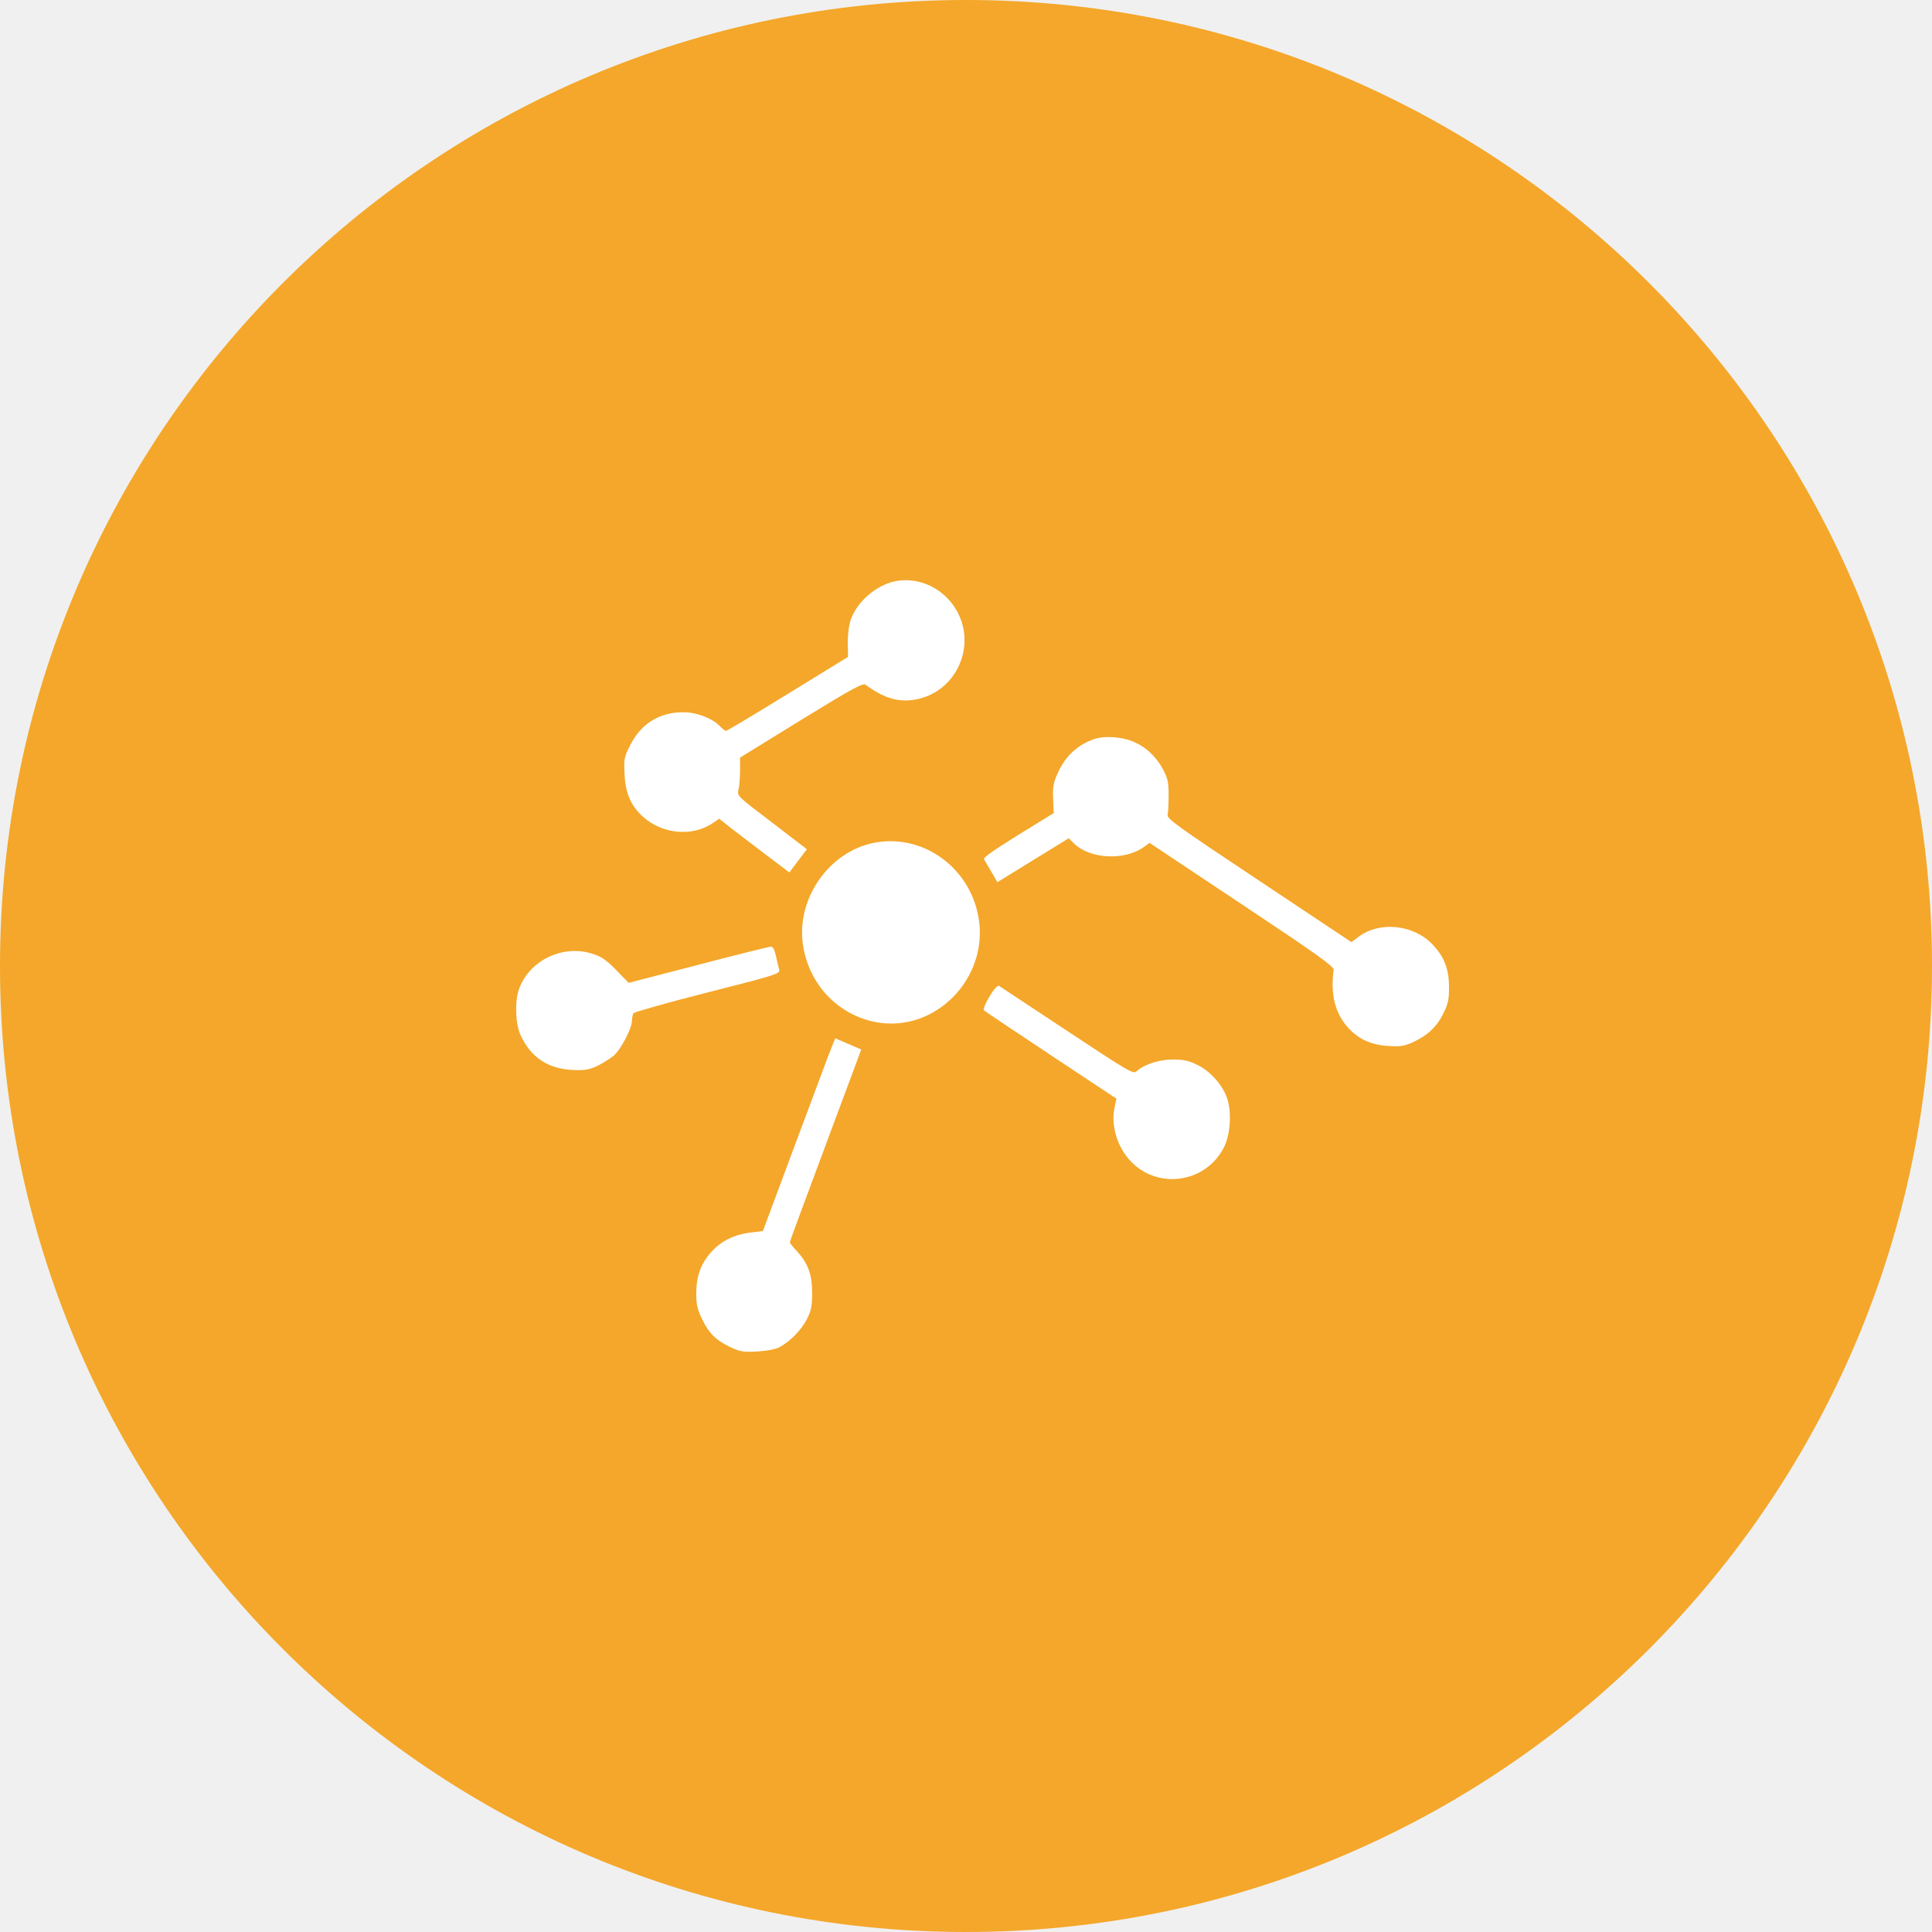
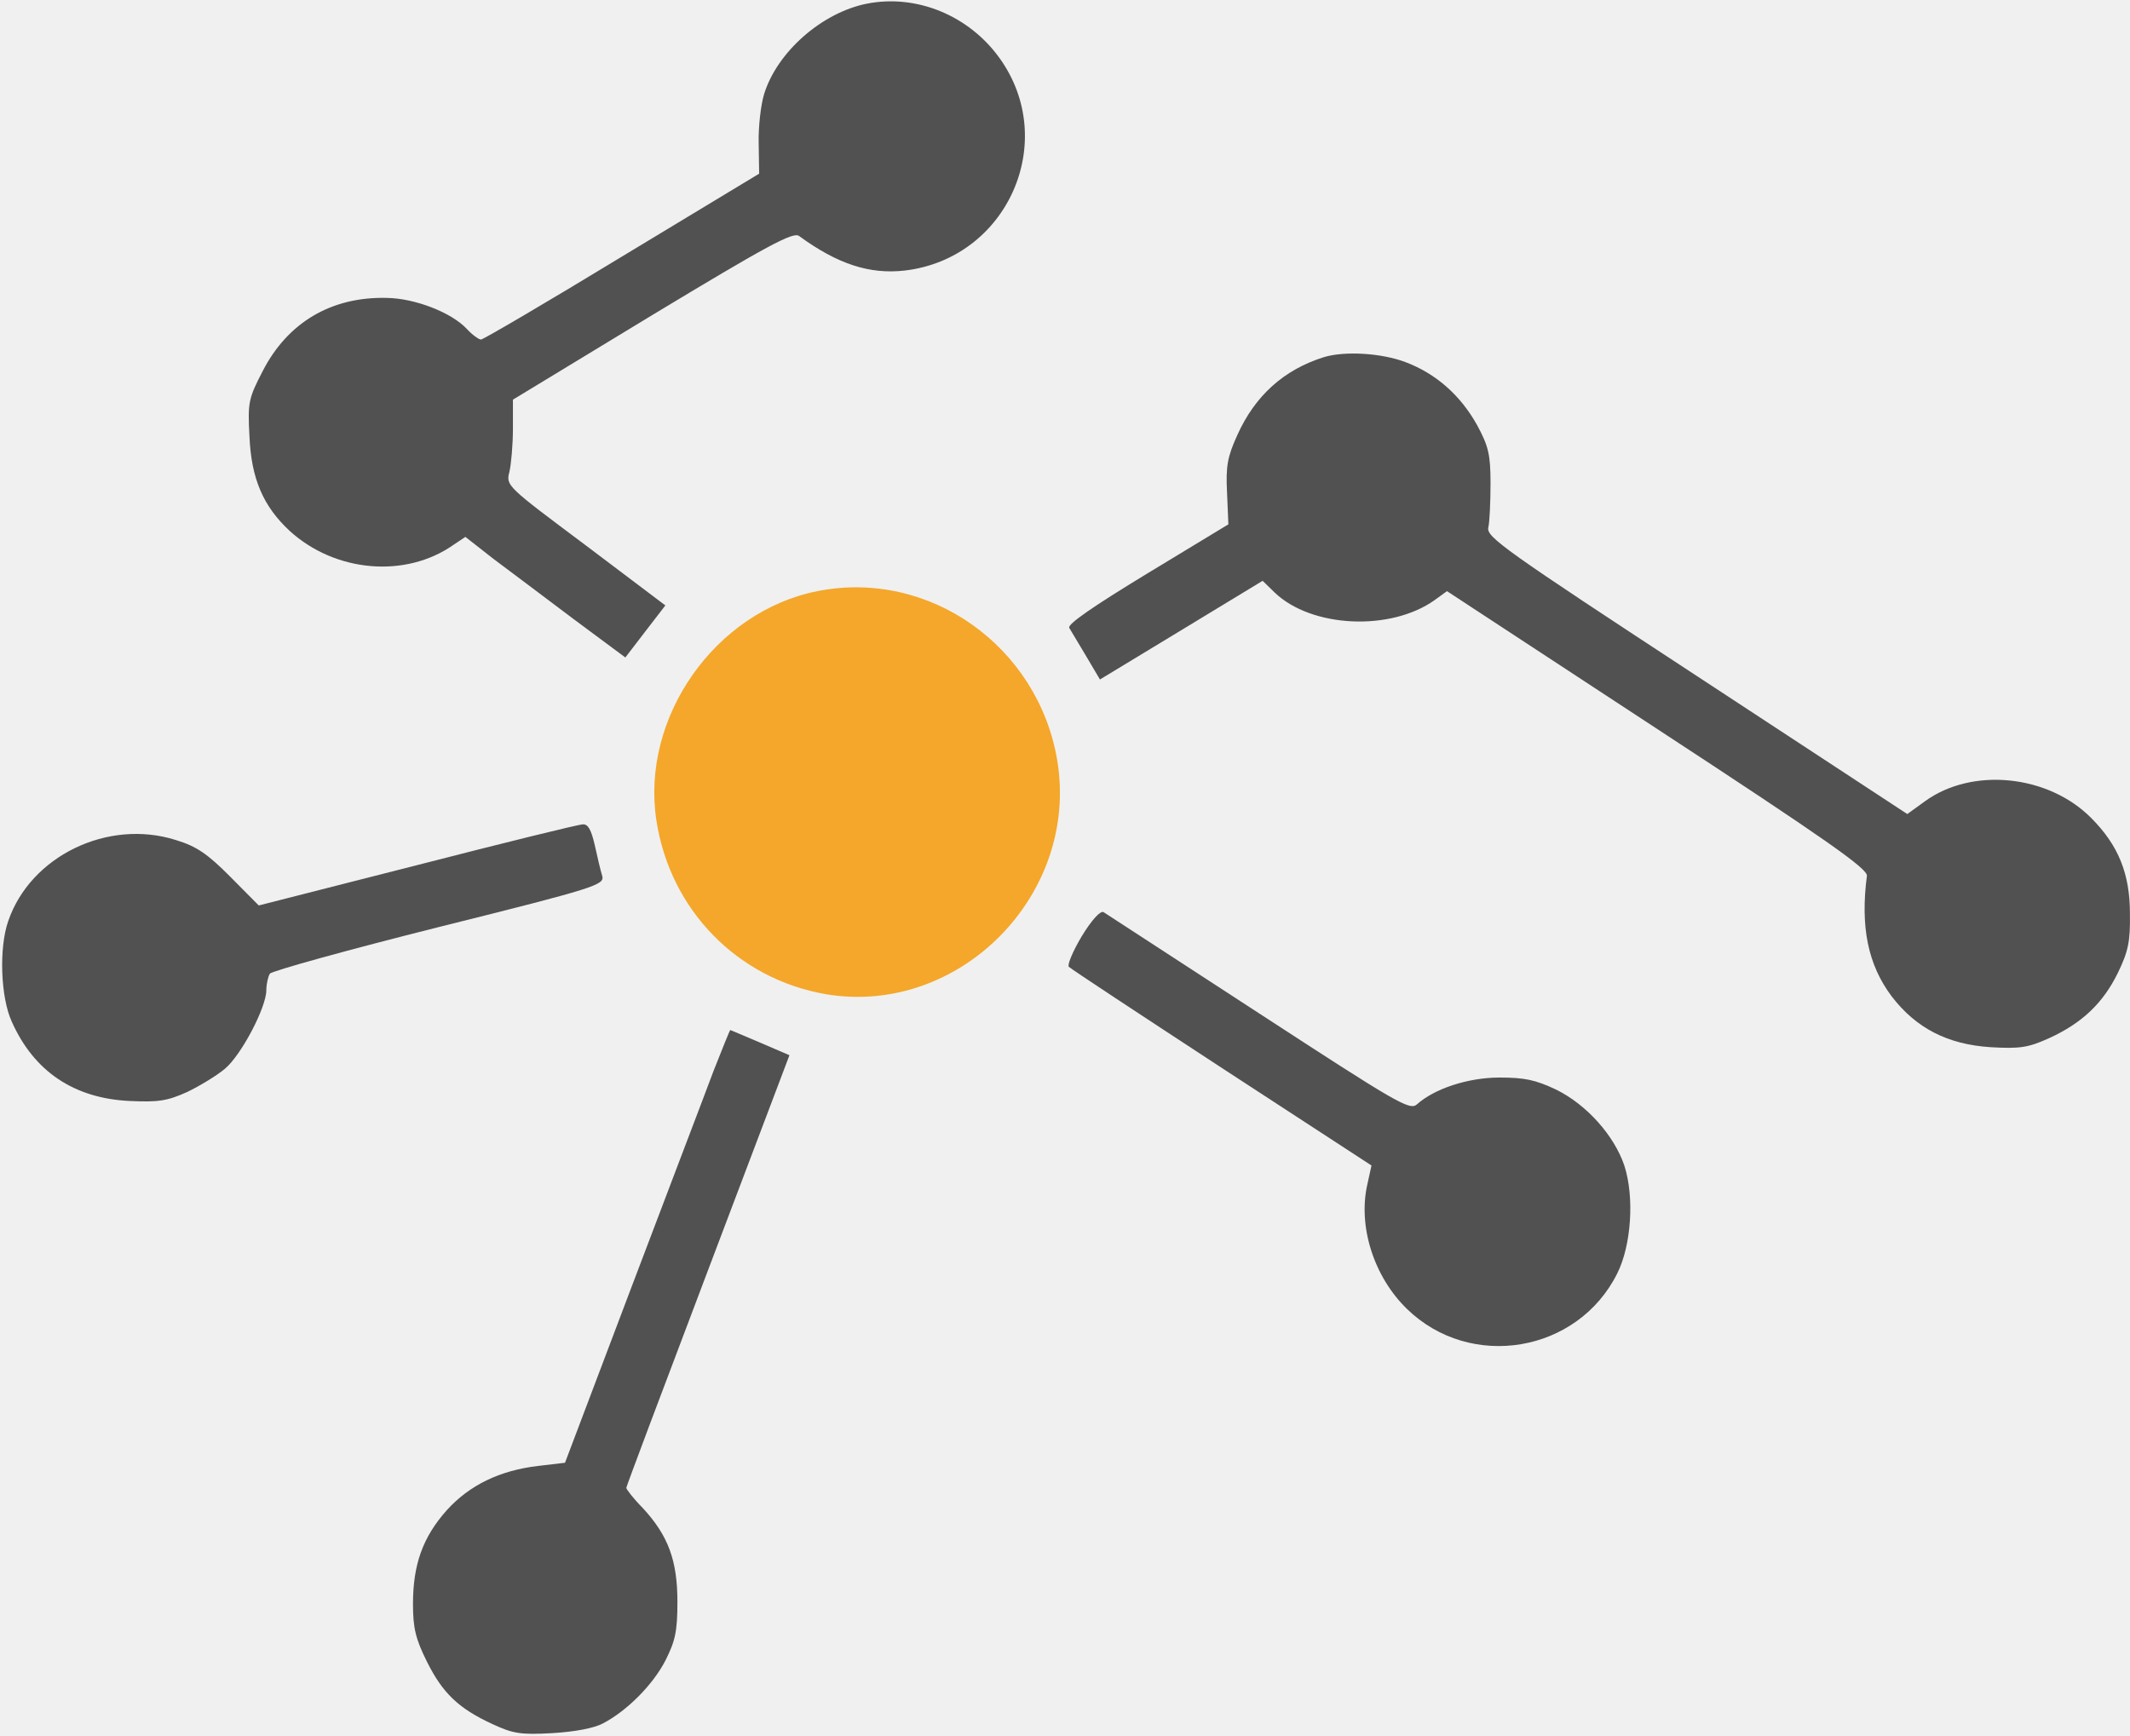
- <svg xmlns="http://www.w3.org/2000/svg" width="60" height="60" viewBox="0 0 60 60" fill="none">
-   <circle cx="30" cy="30" r="30" fill="#F4A72A" />
-   <path d="M27.799 18.052C27.188 18.176 26.577 18.721 26.402 19.304C26.36 19.447 26.323 19.751 26.329 19.98L26.335 20.402L24.466 21.549C23.443 22.182 22.578 22.697 22.548 22.697C22.518 22.697 22.427 22.629 22.354 22.548C22.149 22.325 21.653 22.126 21.265 22.12C20.509 22.102 19.916 22.461 19.577 23.131C19.384 23.509 19.372 23.565 19.396 24.03C19.42 24.619 19.583 25.004 19.946 25.345C20.563 25.916 21.519 26.002 22.173 25.537L22.336 25.426L22.717 25.73C22.929 25.891 23.419 26.263 23.806 26.56L24.514 27.094L24.786 26.734L25.058 26.374L23.976 25.543C22.899 24.725 22.887 24.719 22.935 24.526C22.959 24.427 22.983 24.154 22.983 23.931V23.528L24.883 22.356C26.45 21.395 26.801 21.203 26.879 21.264C27.406 21.655 27.841 21.798 28.319 21.742C29.717 21.574 30.425 19.956 29.608 18.802C29.191 18.213 28.477 17.915 27.799 18.052Z" fill="white" />
-   <path d="M34.025 22.939C33.48 23.112 33.087 23.472 32.845 24.018C32.712 24.315 32.688 24.445 32.706 24.811L32.724 25.252L31.616 25.934C30.885 26.387 30.527 26.635 30.558 26.684C30.582 26.728 30.685 26.901 30.788 27.075L30.975 27.397L32.082 26.715L33.19 26.033L33.353 26.194C33.855 26.684 34.932 26.734 35.531 26.3L35.7 26.176L38.568 28.086C40.861 29.611 41.429 30.015 41.417 30.114C41.327 30.814 41.429 31.341 41.756 31.782C42.089 32.222 42.519 32.446 43.099 32.483C43.505 32.508 43.613 32.489 43.898 32.359C44.351 32.148 44.636 31.869 44.835 31.453C44.975 31.162 45.005 31.019 44.999 30.635C44.999 30.083 44.842 29.692 44.472 29.314C43.886 28.712 42.845 28.607 42.204 29.084L41.968 29.258L39.1 27.348C36.481 25.605 36.233 25.426 36.263 25.296C36.281 25.215 36.293 24.936 36.293 24.681C36.293 24.285 36.263 24.167 36.112 23.881C35.888 23.472 35.555 23.168 35.132 23.007C34.805 22.883 34.309 22.852 34.025 22.939Z" fill="white" />
-   <path d="M27.134 26.176C25.736 26.455 24.72 27.925 24.938 29.351C25.125 30.591 26.045 31.54 27.243 31.751C29.058 32.061 30.697 30.38 30.394 28.52C30.135 26.939 28.652 25.872 27.134 26.176Z" fill="white" />
-   <path d="M21.677 29.965L19.523 30.523L19.136 30.126C18.827 29.81 18.676 29.704 18.392 29.618C17.466 29.32 16.414 29.841 16.111 30.74C15.984 31.112 16.008 31.794 16.16 32.129C16.462 32.818 17.007 33.19 17.763 33.227C18.156 33.246 18.277 33.227 18.549 33.103C18.724 33.017 18.954 32.874 19.064 32.781C19.287 32.588 19.626 31.931 19.626 31.696C19.626 31.609 19.65 31.503 19.675 31.466C19.699 31.429 20.733 31.137 21.974 30.821C24.128 30.276 24.23 30.238 24.2 30.114C24.176 30.04 24.133 29.854 24.097 29.686C24.049 29.476 24.006 29.395 23.934 29.401C23.879 29.401 22.863 29.655 21.677 29.965Z" fill="white" />
-   <path d="M30.727 30.951C30.607 31.155 30.528 31.348 30.552 31.373C30.582 31.404 31.52 32.03 32.64 32.774L34.672 34.12L34.618 34.374C34.485 34.957 34.703 35.658 35.156 36.105C36.021 36.96 37.479 36.712 38.018 35.615C38.211 35.224 38.254 34.554 38.114 34.12C37.975 33.705 37.606 33.283 37.189 33.072C36.904 32.935 36.759 32.905 36.415 32.905C35.985 32.905 35.525 33.06 35.289 33.277C35.193 33.363 35.011 33.252 33.136 32.012C32.011 31.267 31.061 30.641 31.024 30.616C30.982 30.591 30.861 30.728 30.727 30.951Z" fill="white" />
-   <path d="M25.712 32.818C25.597 33.134 25.089 34.48 24.593 35.813L23.692 38.232L23.329 38.275C22.802 38.337 22.391 38.542 22.082 38.889C21.756 39.261 21.623 39.639 21.623 40.185C21.623 40.52 21.659 40.669 21.81 40.979C22.022 41.413 22.239 41.63 22.705 41.847C22.984 41.977 23.087 41.996 23.522 41.971C23.825 41.953 24.091 41.903 24.212 41.835C24.538 41.661 24.889 41.301 25.059 40.967C25.192 40.7 25.222 40.569 25.222 40.154C25.222 39.577 25.095 39.236 24.75 38.858C24.623 38.728 24.527 38.598 24.527 38.579C24.527 38.56 25.029 37.202 25.64 35.565L26.747 32.594L26.348 32.421C26.13 32.328 25.948 32.247 25.942 32.247C25.936 32.247 25.833 32.508 25.712 32.818Z" fill="white" />
+ <svg xmlns="http://www.w3.org/2000/svg" width="27" height="22" viewBox="0 0 27 22" fill="none">
+   <path d="M10.986 0.047C10.417 0.161 9.848 0.661 9.685 1.196C9.645 1.326 9.612 1.605 9.617 1.815L9.623 2.202L7.882 3.254C6.93 3.833 6.125 4.305 6.097 4.305C6.069 4.305 5.984 4.243 5.916 4.169C5.725 3.964 5.263 3.782 4.902 3.777C4.198 3.76 3.646 4.09 3.331 4.703C3.151 5.05 3.139 5.101 3.162 5.528C3.184 6.068 3.336 6.42 3.674 6.733C4.249 7.256 5.139 7.335 5.747 6.909L5.899 6.807L6.254 7.085C6.451 7.233 6.907 7.574 7.268 7.847L7.927 8.336L8.18 8.006L8.434 7.676L7.426 6.915C6.423 6.165 6.412 6.159 6.457 5.983C6.479 5.892 6.502 5.641 6.502 5.437V5.067L8.271 3.993C9.729 3.112 10.056 2.936 10.129 2.992C10.619 3.35 11.025 3.481 11.47 3.43C12.771 3.276 13.43 1.793 12.67 0.736C12.281 0.195 11.617 -0.078 10.986 0.047Z" fill="#515151" />
+   <path d="M16.782 4.528C16.275 4.687 15.909 5.016 15.684 5.517C15.56 5.79 15.537 5.909 15.554 6.245L15.571 6.648L14.54 7.273C13.858 7.688 13.526 7.916 13.554 7.961C13.577 8.001 13.673 8.16 13.768 8.319L13.943 8.615L14.974 7.99L16.005 7.364L16.157 7.512C16.625 7.961 17.627 8.006 18.185 7.609L18.342 7.495L21.012 9.246C23.147 10.644 23.676 11.014 23.665 11.105C23.581 11.747 23.676 12.23 23.98 12.634C24.29 13.038 24.69 13.242 25.231 13.277C25.608 13.299 25.709 13.282 25.974 13.163C26.397 12.97 26.661 12.714 26.847 12.333C26.977 12.066 27.005 11.935 26.999 11.583C26.999 11.077 26.853 10.718 26.509 10.372C25.963 9.82 24.994 9.724 24.397 10.162L24.177 10.321L21.508 8.57C19.069 6.972 18.838 6.808 18.866 6.688C18.883 6.614 18.894 6.358 18.894 6.125C18.894 5.761 18.866 5.653 18.725 5.392C18.517 5.017 18.207 4.738 17.813 4.59C17.509 4.476 17.047 4.448 16.782 4.528Z" fill="#515151" />
+   <path d="M10.366 7.494C9.065 7.75 8.119 9.097 8.321 10.405C8.496 11.542 9.352 12.411 10.467 12.605C12.157 12.889 13.684 11.348 13.402 9.643C13.16 8.193 11.78 7.215 10.366 7.494Z" fill="#F4A72A" />
+   <path d="M5.286 10.969L3.28 11.48L2.92 11.117C2.632 10.827 2.492 10.73 2.227 10.65C1.365 10.378 0.385 10.855 0.104 11.679C-0.015 12.021 0.008 12.646 0.149 12.953C0.43 13.584 0.937 13.925 1.641 13.959C2.007 13.976 2.12 13.959 2.373 13.845C2.537 13.766 2.751 13.635 2.852 13.55C3.061 13.374 3.376 12.771 3.376 12.555C3.376 12.476 3.399 12.379 3.421 12.345C3.444 12.311 4.407 12.044 5.562 11.754C7.567 11.254 7.663 11.219 7.634 11.106C7.612 11.037 7.573 10.867 7.539 10.714C7.494 10.52 7.454 10.446 7.387 10.452C7.336 10.452 6.39 10.685 5.286 10.969Z" fill="#515151" />
+   <path d="M13.712 11.871C13.6 12.059 13.526 12.235 13.549 12.258C13.577 12.287 14.45 12.861 15.492 13.543L17.385 14.777L17.334 15.01C17.21 15.544 17.413 16.186 17.835 16.596C18.641 17.38 19.998 17.153 20.5 16.146C20.68 15.788 20.719 15.175 20.59 14.777C20.46 14.396 20.116 14.009 19.728 13.816C19.463 13.691 19.328 13.662 19.007 13.662C18.607 13.662 18.179 13.805 17.96 14.003C17.869 14.083 17.7 13.981 15.954 12.844C14.907 12.162 14.022 11.587 13.989 11.565C13.949 11.542 13.836 11.667 13.712 11.871Z" fill="#515151" />
+   <path d="M9.043 13.583C8.936 13.873 8.463 15.107 8.001 16.329L7.162 18.546L6.824 18.586C6.334 18.643 5.951 18.83 5.663 19.148C5.359 19.49 5.235 19.836 5.235 20.337C5.235 20.643 5.269 20.78 5.41 21.064C5.607 21.462 5.81 21.661 6.244 21.86C6.503 21.98 6.598 21.997 7.004 21.974C7.286 21.957 7.534 21.911 7.646 21.849C7.95 21.69 8.277 21.36 8.435 21.053C8.558 20.808 8.587 20.689 8.587 20.308C8.587 19.78 8.468 19.467 8.148 19.12C8.029 19.001 7.939 18.881 7.939 18.864C7.939 18.847 8.407 17.602 8.976 16.102L10.007 13.379L9.635 13.219C9.432 13.134 9.263 13.06 9.257 13.06C9.251 13.06 9.155 13.299 9.043 13.583Z" fill="#515151" />
</svg>
